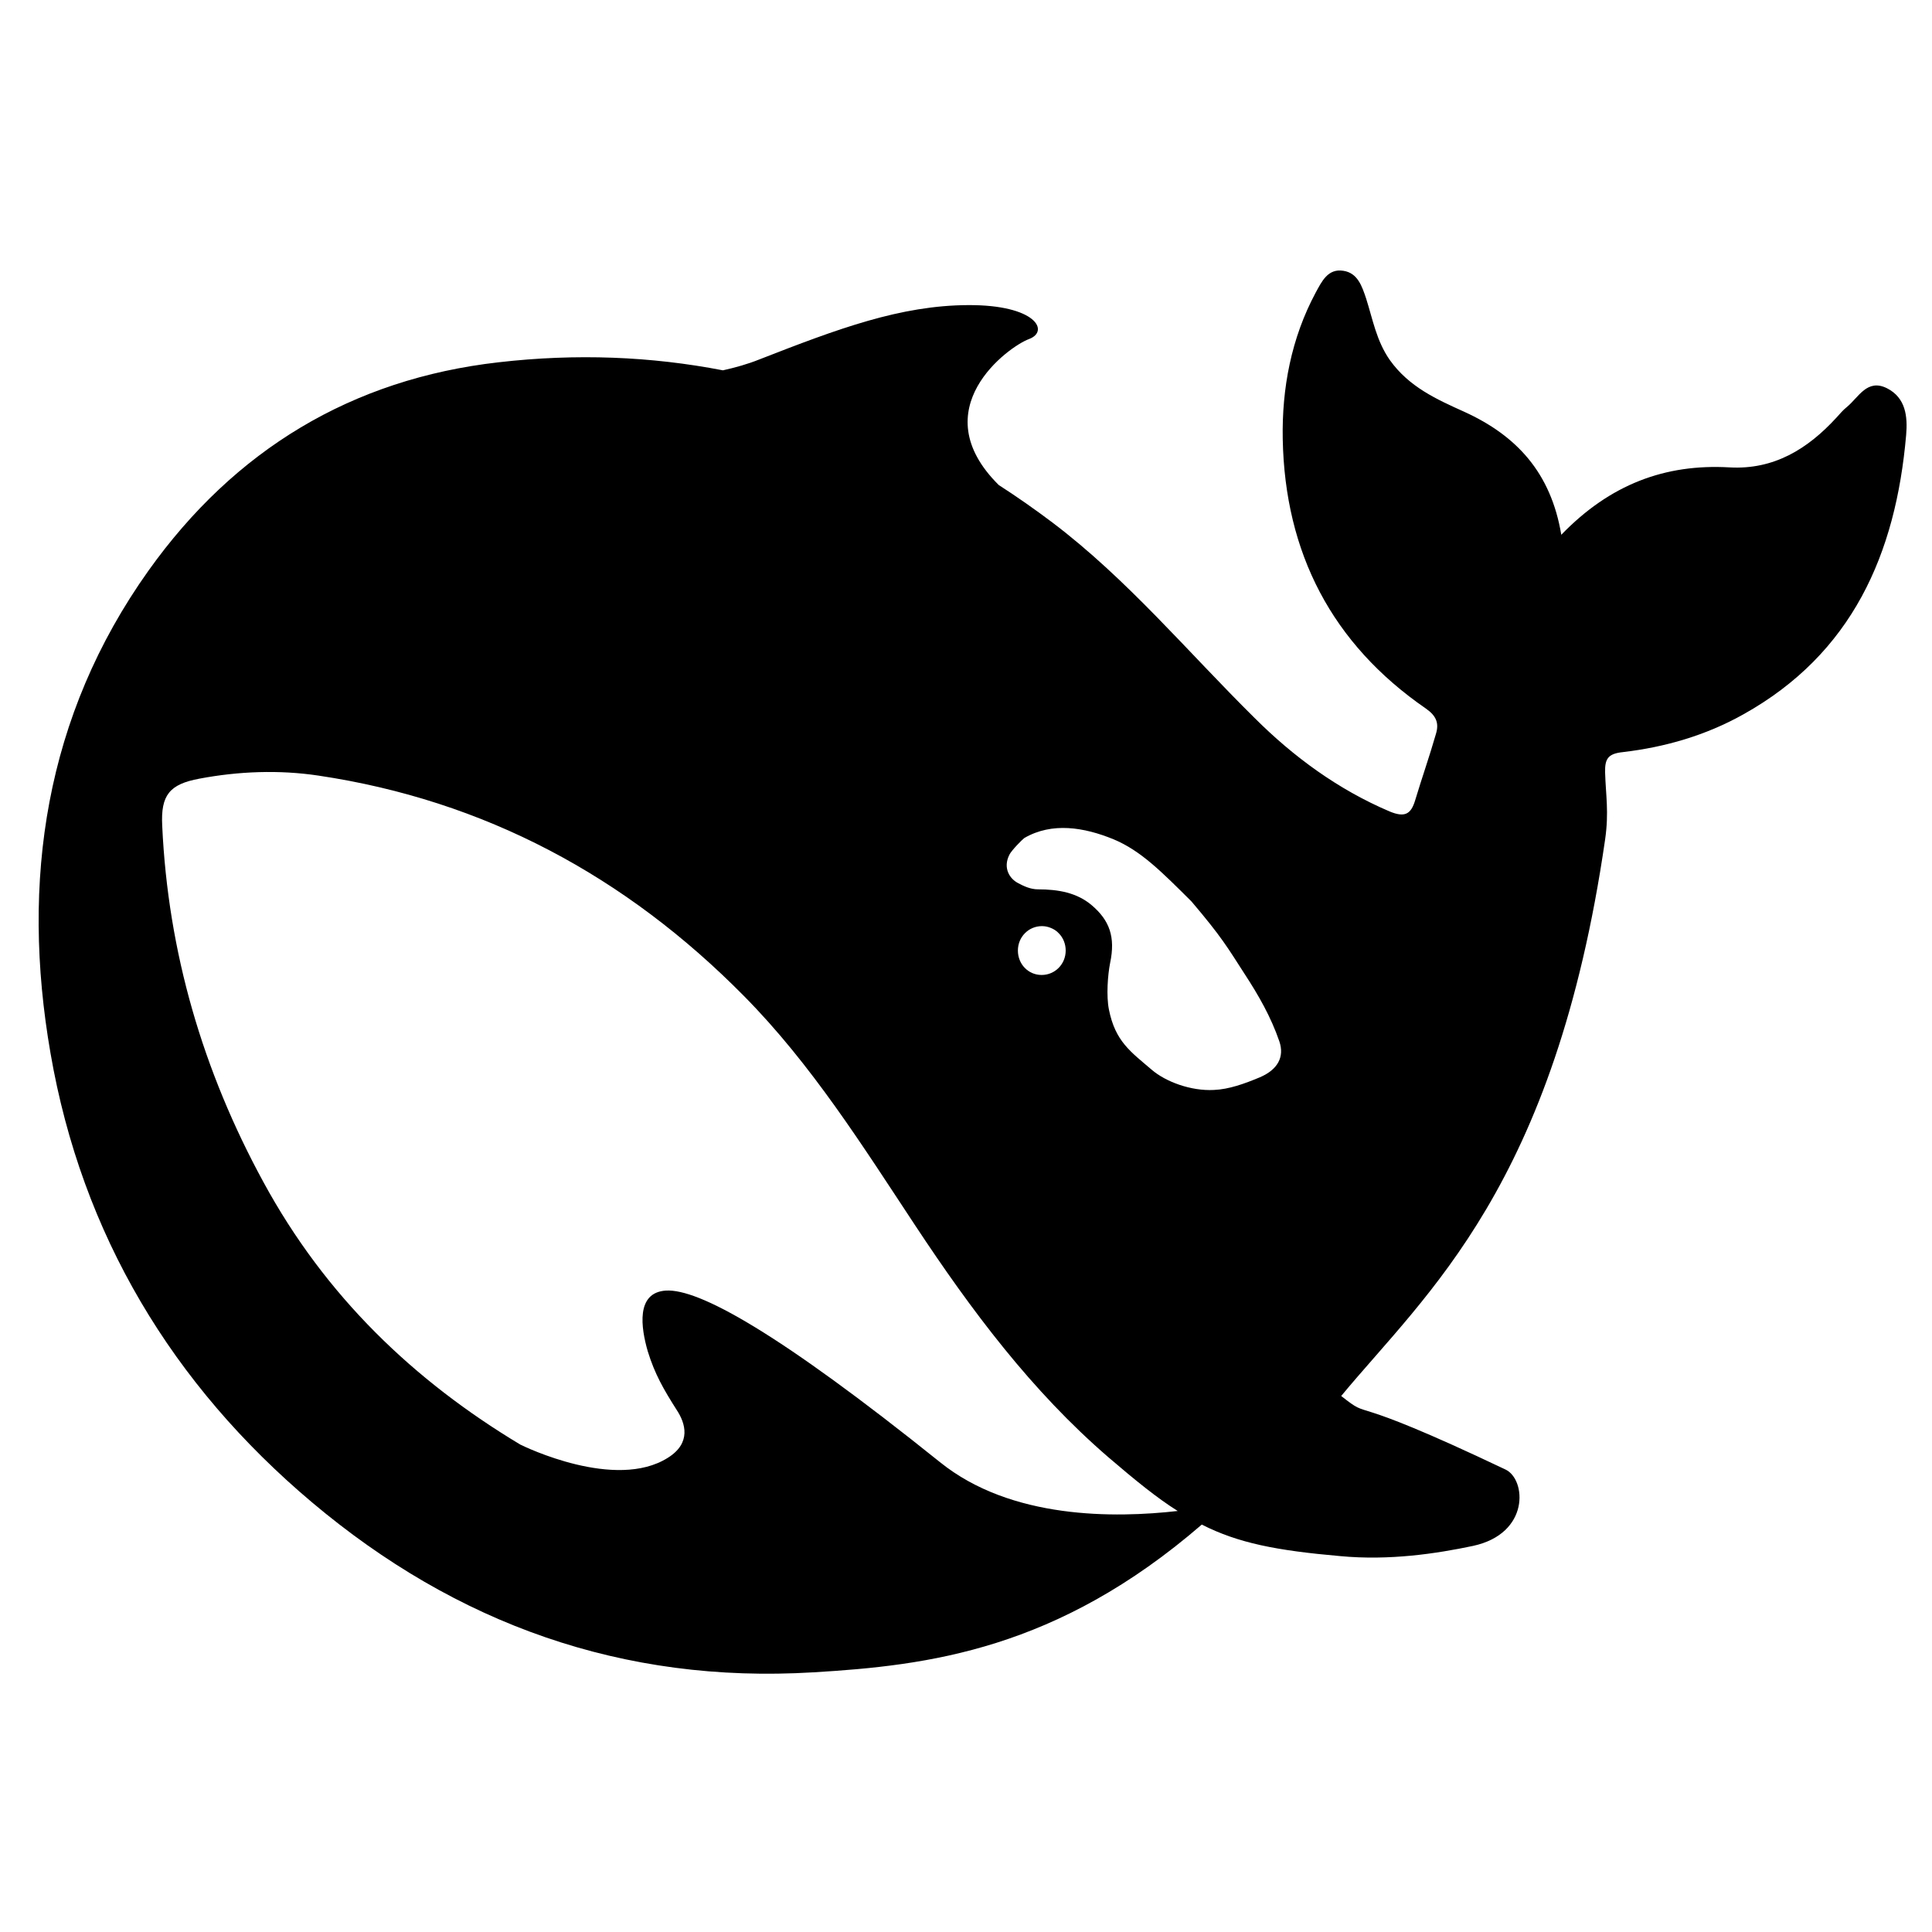
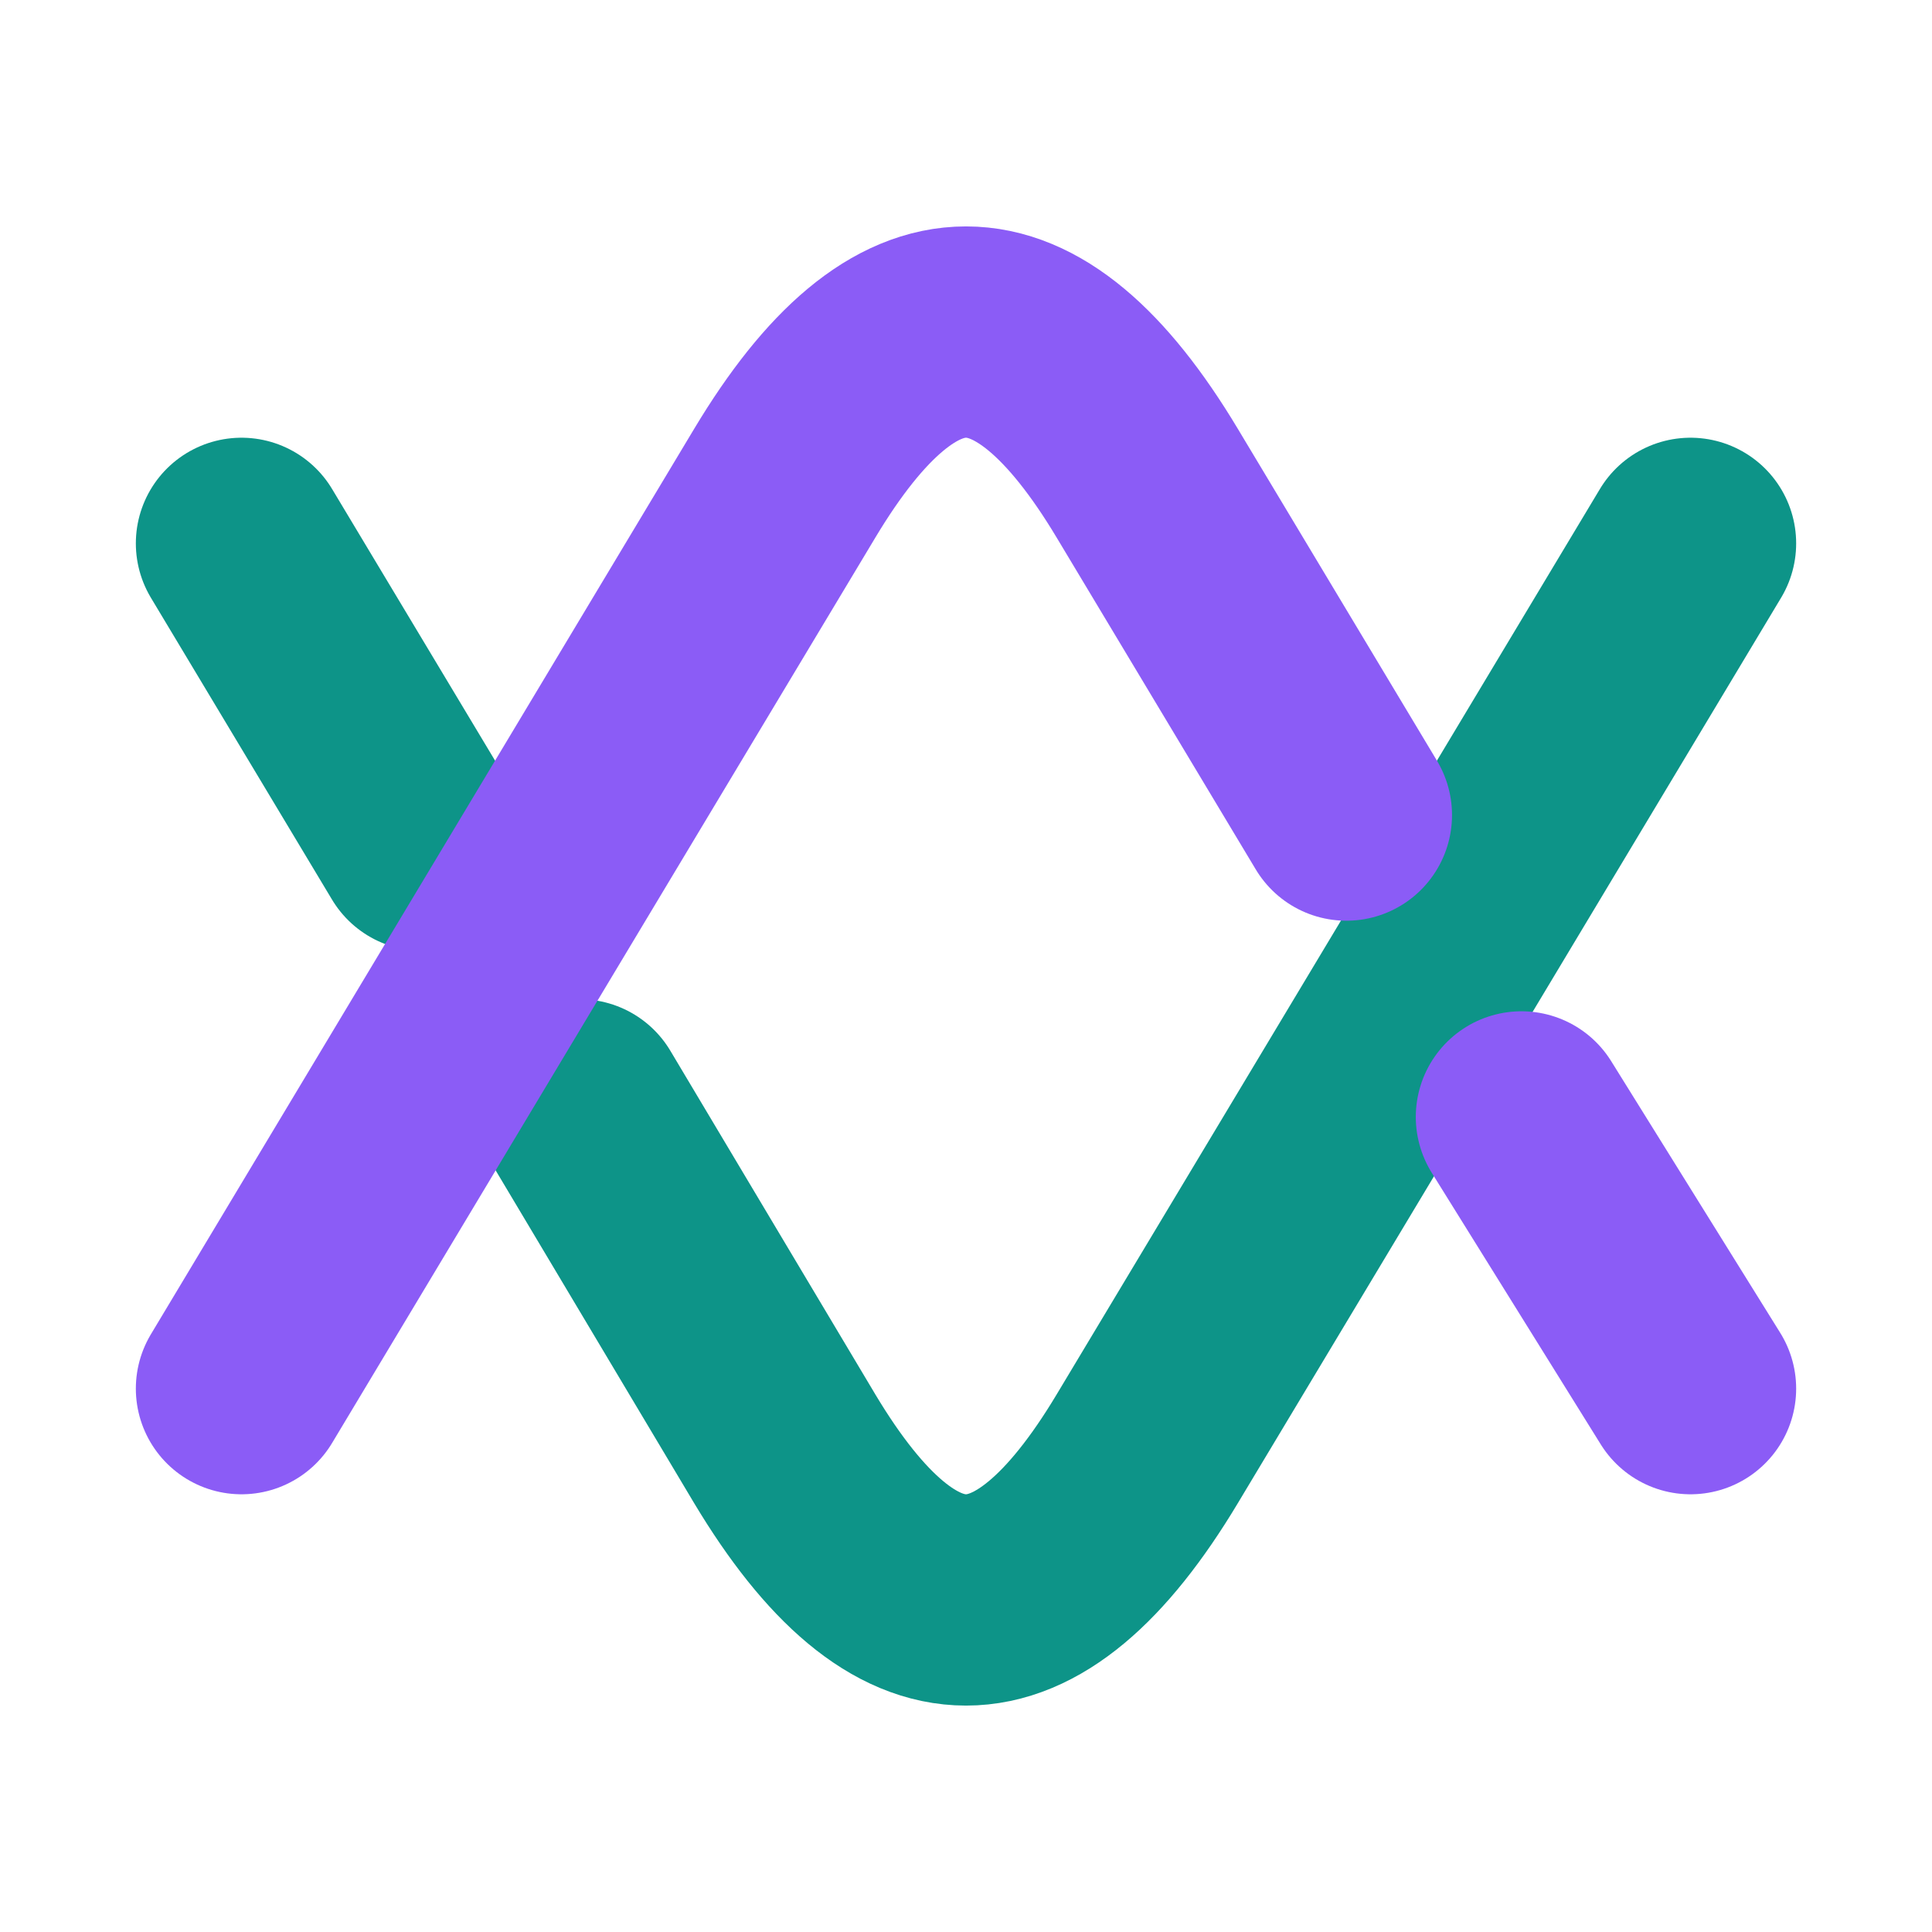
- <svg xmlns="http://www.w3.org/2000/svg" width="50" height="50" viewBox="0 0 50 50" fill="none">
-   <path id="path" d="M48.835 10.048C48.323 9.792 48.102 10.28 47.803 10.528C47.701 10.608 47.614 10.712 47.527 10.808C46.779 11.624 45.905 12.16 44.762 12.096C43.092 12 41.666 12.536 40.406 13.84C40.138 12.232 39.248 11.272 37.893 10.656C37.184 10.336 36.467 10.016 35.97 9.32C35.623 8.824 35.529 8.272 35.356 7.728C35.246 7.4 35.135 7.064 34.765 7.008C34.363 6.944 34.206 7.288 34.048 7.576C33.418 8.752 33.173 10.048 33.197 11.36C33.252 14.312 34.474 16.664 36.9 18.336C37.176 18.528 37.247 18.72 37.16 19C36.995 19.576 36.797 20.136 36.624 20.712C36.514 21.08 36.349 21.16 35.962 21C34.631 20.432 33.481 19.592 32.464 18.576C30.739 16.872 29.179 14.992 27.233 13.52C26.776 13.176 26.319 12.856 25.847 12.552C23.862 10.584 26.107 8.968 26.627 8.776C27.17 8.576 26.816 7.888 25.059 7.896C23.302 7.904 21.695 8.504 19.647 9.304C19.348 9.424 19.032 9.512 18.709 9.584C16.85 9.224 14.92 9.144 12.903 9.376C9.106 9.808 6.073 11.64 3.843 14.768C1.165 18.528 0.534 22.8 1.307 27.256C2.118 31.952 4.466 35.84 8.074 38.88C11.816 42.032 16.125 43.576 21.041 43.28C24.027 43.104 27.352 42.696 31.102 39.456C32.047 39.936 33.04 40.128 34.686 40.272C35.955 40.392 37.176 40.208 38.121 40.008C39.602 39.688 39.499 38.288 38.964 38.032C34.623 35.968 35.576 36.808 34.71 36.128C36.916 33.464 40.24 30.696 41.54 21.728C41.643 21.016 41.556 20.568 41.54 19.992C41.532 19.64 41.611 19.504 42.005 19.464C43.092 19.336 44.148 19.032 45.117 18.488C47.929 16.92 49.064 14.344 49.331 11.256C49.371 10.784 49.324 10.296 48.835 10.048ZM24.326 37.84C20.12 34.464 18.079 33.352 17.236 33.4C16.448 33.448 16.59 34.368 16.763 34.968C16.944 35.56 17.181 35.968 17.512 36.488C17.74 36.832 17.898 37.344 17.283 37.728C15.928 38.584 13.573 37.44 13.462 37.384C10.721 35.736 8.428 33.56 6.813 30.584C5.253 27.72 4.348 24.648 4.198 21.368C4.158 20.576 4.387 20.296 5.159 20.152C6.175 19.96 7.223 19.92 8.239 20.072C12.533 20.712 16.189 22.672 19.253 25.776C21.002 27.544 22.325 29.656 23.689 31.72C25.138 33.912 26.698 36 28.683 37.712C29.384 38.312 29.943 38.768 30.479 39.104C28.864 39.288 26.17 39.328 24.326 37.84ZM26.343 24.6C26.343 24.248 26.619 23.968 26.966 23.968C27.044 23.968 27.115 23.984 27.178 24.008C27.265 24.04 27.344 24.088 27.407 24.16C27.517 24.272 27.58 24.432 27.58 24.6C27.58 24.952 27.304 25.232 26.957 25.232C26.611 25.232 26.343 24.952 26.343 24.6ZM32.606 27.88C32.205 28.048 31.803 28.192 31.416 28.208C30.818 28.24 30.164 27.992 29.81 27.688C29.258 27.216 28.864 26.952 28.699 26.128C28.628 25.776 28.668 25.232 28.73 24.92C28.872 24.248 28.714 23.816 28.25 23.424C27.872 23.104 27.391 23.016 26.863 23.016C26.666 23.016 26.485 22.928 26.351 22.856C26.13 22.744 25.949 22.464 26.123 22.12C26.178 22.008 26.446 21.736 26.509 21.688C27.226 21.272 28.053 21.408 28.817 21.72C29.526 22.016 30.061 22.56 30.834 23.328C31.622 24.256 31.763 24.512 32.212 25.208C32.567 25.752 32.89 26.312 33.11 26.952C33.245 27.352 33.071 27.68 32.606 27.88Z" fill="#000" fill-opacity="1" fill-rule="nonzero" />
+ <svg xmlns="http://www.w3.org/2000/svg" width="32" height="32" viewBox="0 0 32 32">
+   <g fill="none" stroke-width="3.5" stroke-linecap="round" stroke-linejoin="round">
+     <path d="M4 9L7 14M9.6 18.3L13 24Q16 29 19 24L28 9" stroke="#0d9488" />
+     <path d="M4 23L13 8Q16 3 19 8L22.3 13.5M25.2 18.5L28 23" stroke="#8b5cf6" />
+   </g>
</svg>
